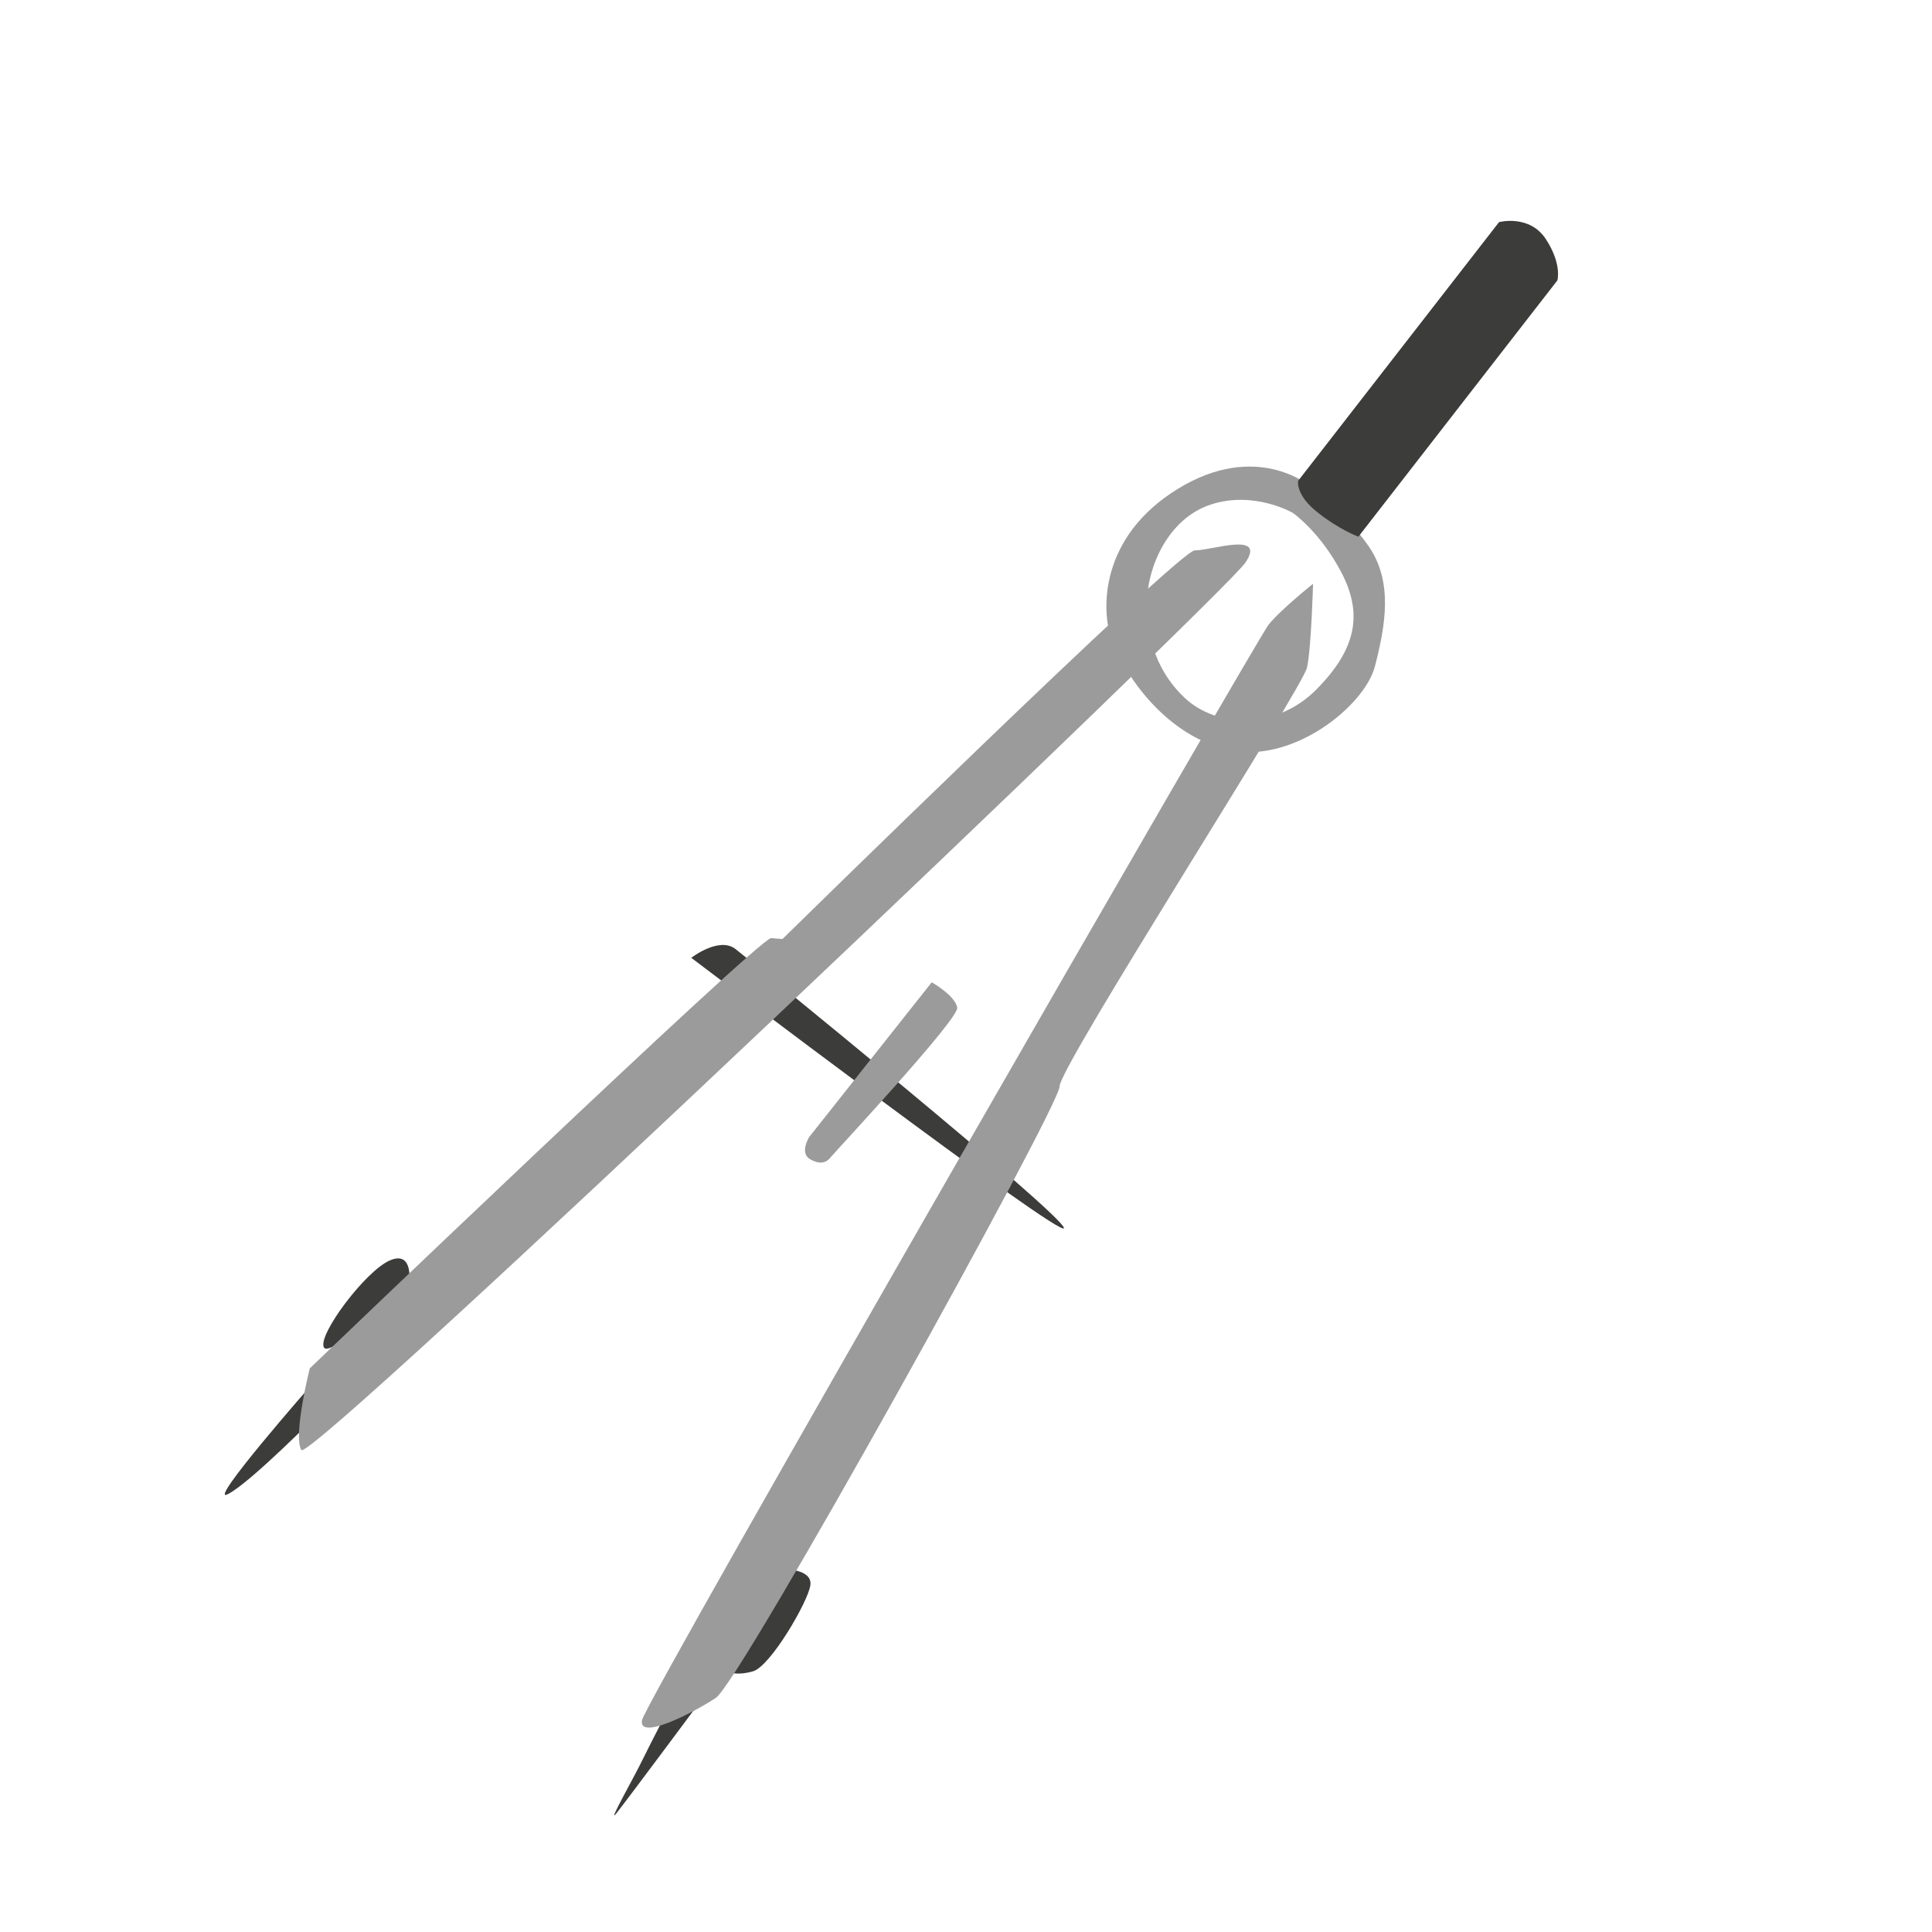
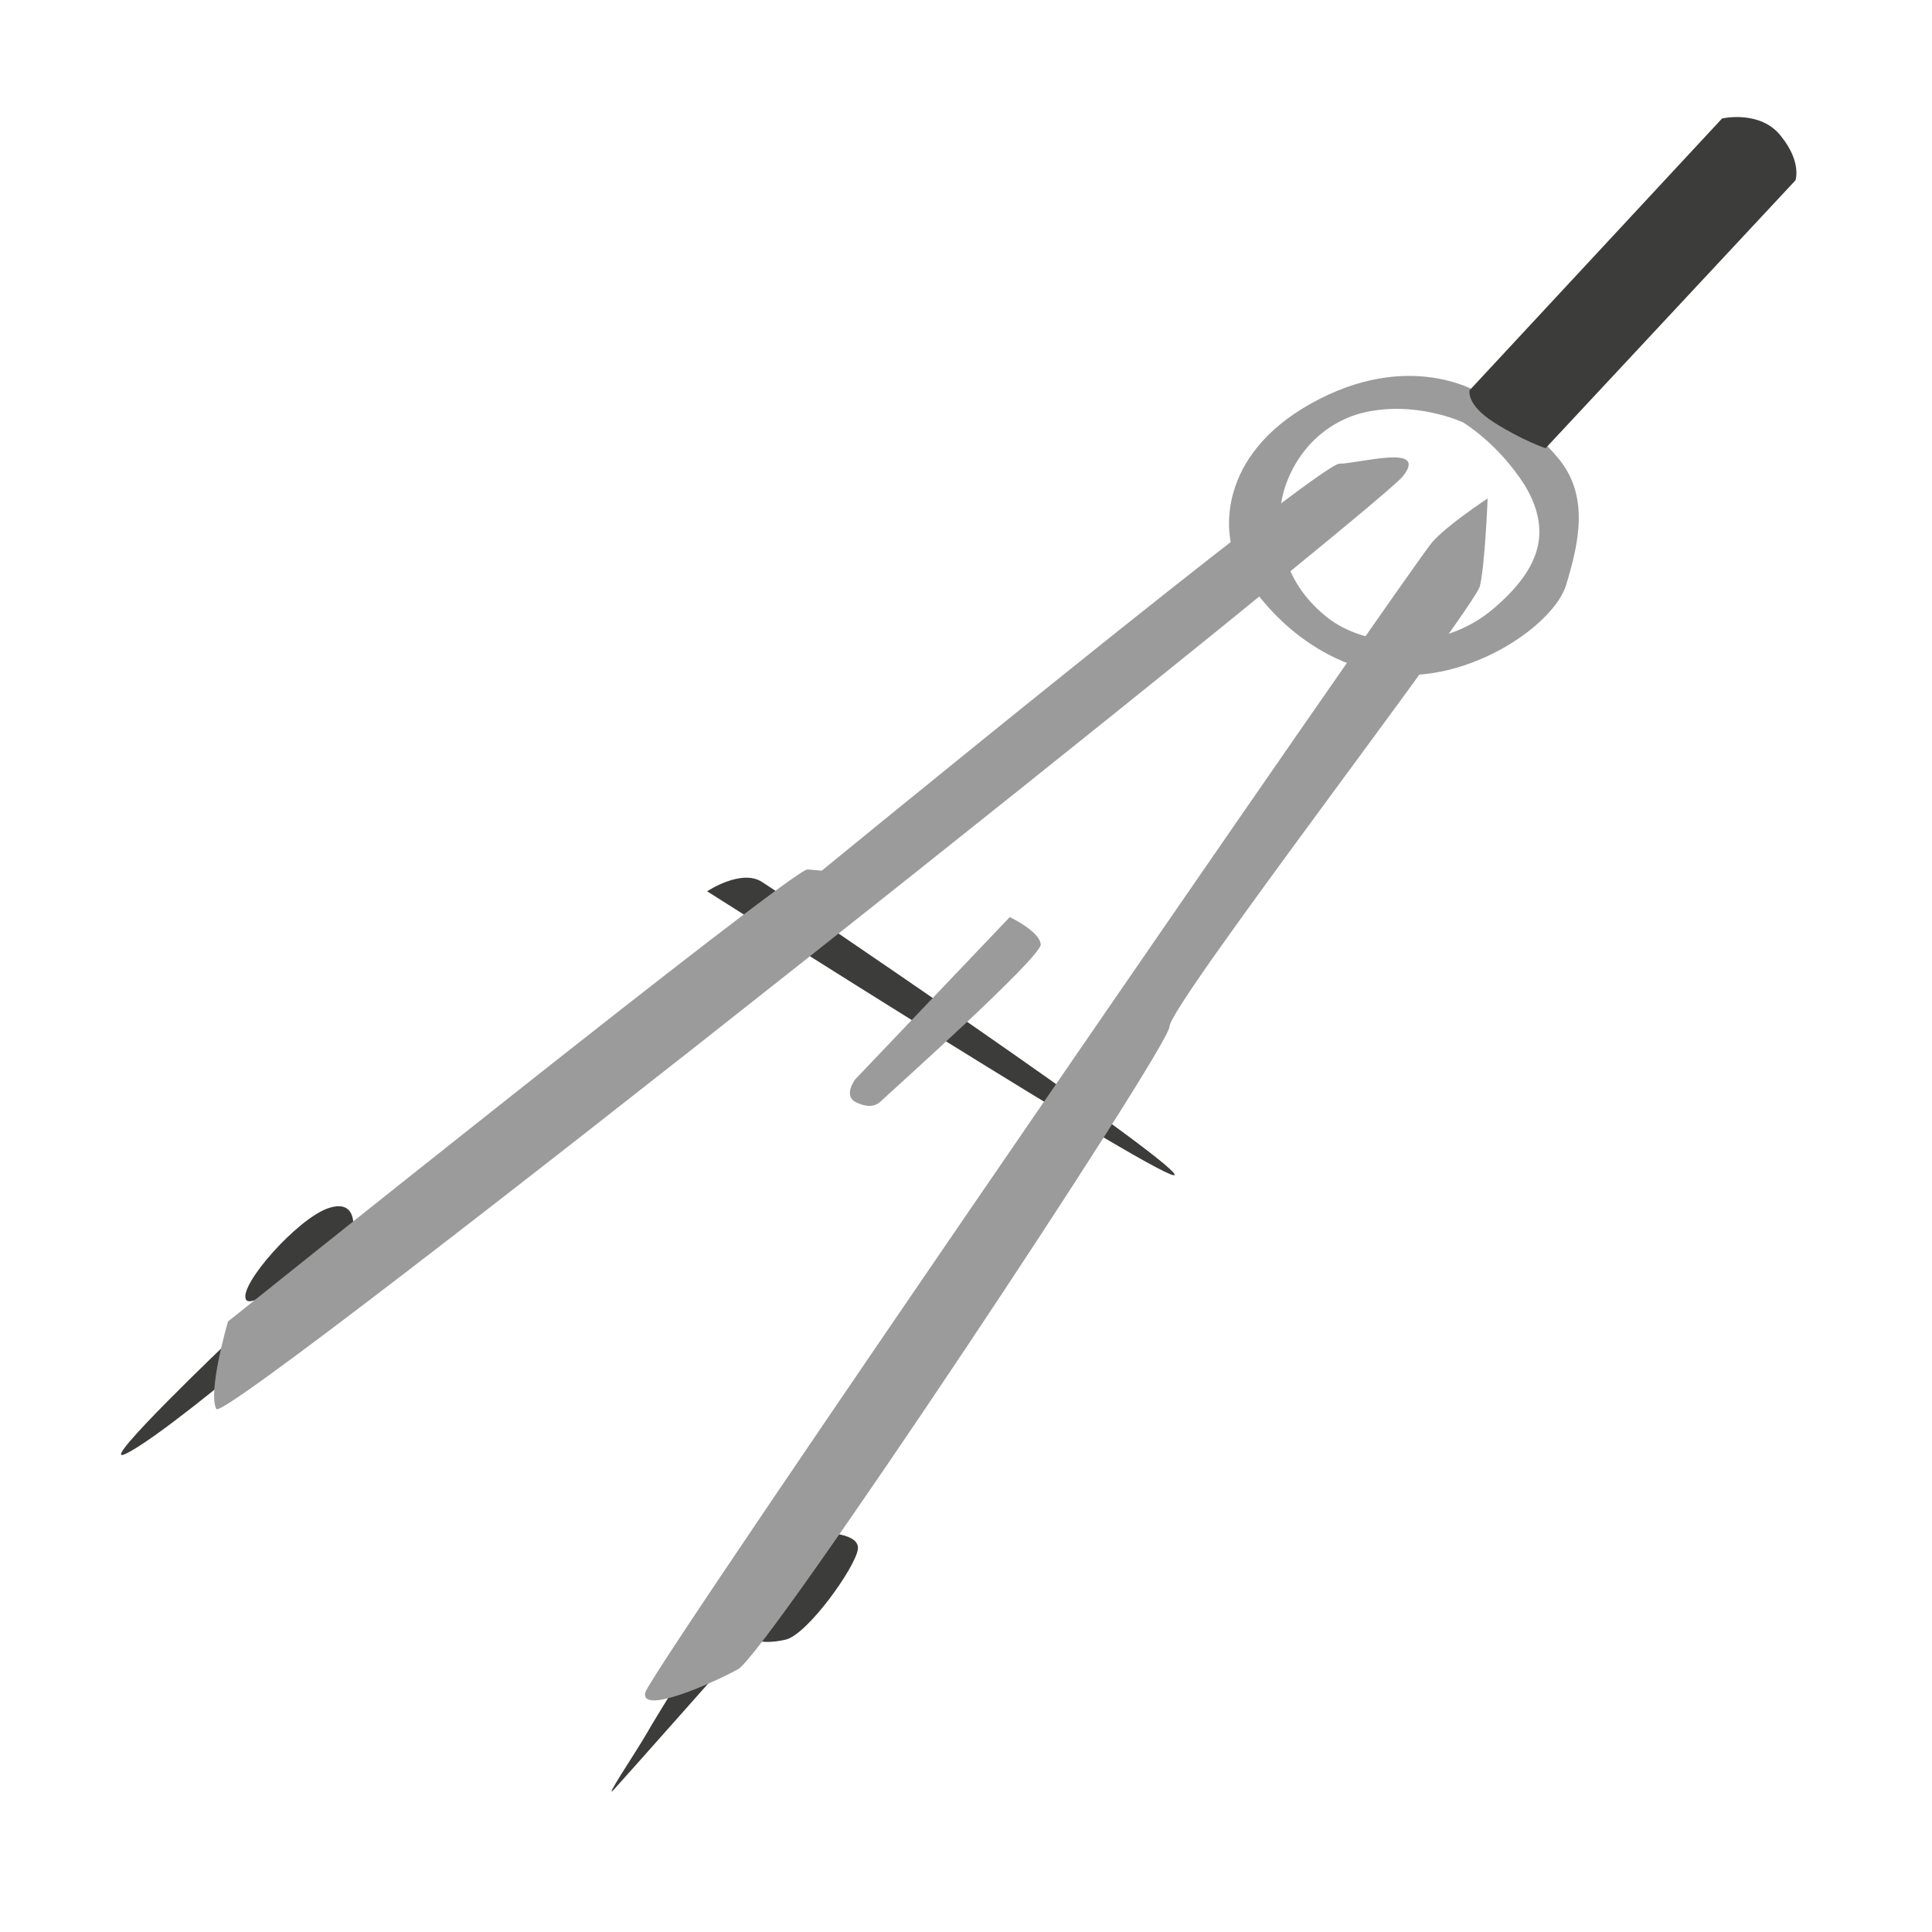
- <svg xmlns="http://www.w3.org/2000/svg" version="1.1" id="Ebene_1" x="0px" y="0px" viewBox="0 0 300 300" style="enable-background:new 0 0 300 300;" xml:space="preserve">
+ <svg xmlns="http://www.w3.org/2000/svg" version="1.1" id="Ebene_1" x="0px" y="0px" viewBox="0 0 150 150" style="enable-background:new 0 0 150 150;" xml:space="preserve">
  <style type="text/css">
	.st0{fill:#3C3C3B;}
	.st1{fill:#9C9B9B;}
</style>
  <g>
-     <path class="st0" d="M63.52,199.31c0,0,0.79-5.2-2.97-3.6s-11.2,11.51-10.27,13.49S63.52,199.31,63.52,199.31z" />
-     <path class="st0" d="M121.59,243.65c0,0,4.63-0.07,4.24,2.53c-0.39,2.6-6.2,12.56-8.9,13.34c-2.7,0.78-4.18,0.02-4.18,0.02   L121.59,243.65z" />
-     <path class="st0" d="M48.54,214.83c0,0-16.66,18.98-13.15,17.18s14.1-12.55,14.1-12.55L48.54,214.83z" />
-     <path class="st0" d="M105.03,262.98c0,0-3.99,7.66-5.3,10.36c-1.31,2.71-5.61,10.24-3.99,8.2c1.62-2.04,14.09-18.8,14.09-18.8   L105.03,262.98z" />
-     <path class="st0" d="M107.34,148.73c0,0,58.2,44.16,57.87,41.95c-0.33-2.21-48.43-41.28-50.98-43.3   C111.67,145.36,107.34,148.73,107.34,148.73z" />
-     <path class="st1" d="M48.1,212.48c0,0,69.88-66.95,71.64-66.81c1.76,0.14,1.76,0.14,1.76,0.14s61.59-60.42,64.03-60.35   c2.44,0.06,11.14-3.03,7.88,1.87S48.1,227.45,46.79,225.16C45.48,222.88,48.1,212.48,48.1,212.48z" />
-     <path class="st1" d="M203.89,90.65c0,0-0.26,9.78-0.93,12.99c-0.67,3.21-38.43,61.91-38.42,65.04c0.02,3.13-49.52,92.44-53.4,94.98   c-3.88,2.54-12.11,6.63-11.44,3.42c0.67-3.21,95.45-167.76,97.27-170.06C198.79,94.72,203.89,90.65,203.89,90.65z" />
-     <path class="st1" d="M144.68,152.53l-19.03,24.03c0,0-1.57,2.5,0.17,3.46c1.74,0.96,2.6,0.39,3.21-0.37   c0.61-0.77,19.81-21.33,19.6-23.16C148.41,154.65,144.68,152.53,144.68,152.53z" />
-     <path class="st1" d="M213.5,103.46c1.6-6.22,2.89-13.1-1.01-18.69s-9.21-9.38-9.21-9.38s-8.23-6.94-20.37,0.51   c-12.14,7.44-11.98,18.8-10.28,23.48c1.7,4.68,7.71,14.43,17.75,16.98C200.44,118.9,211.9,109.68,213.5,103.46z M204.4,107.07   c-6.23,6.29-15.56,5.98-20.52,1.22c-4.96-4.76-5.86-10.46-5.73-15.35c0.13-4.89,3.2-12.44,9.91-14.61   c6.71-2.17,12.69,1.31,12.69,1.31s4.29,2.98,7.58,9.33S210.64,100.77,204.4,107.07z" />
-     <path class="st0" d="M201.57,74.67l31.2-40.18c0,0,4.73-1.25,7.27,2.64s1.79,6.41,1.79,6.41l-30.9,39.8c0,0-2.91-1.06-6.36-3.79   S201.57,74.67,201.57,74.67z" />
+     <path class="st0" d="M27.4,95.7c0,0,0.5-2.7-1.9-1.9s-7,6-6.4,7.1C19.7,102,27.4,95.7,27.4,95.7z" />
+     <path class="st0" d="M63.9,119c0,0,2.9,0,2.7,1.3c-0.2,1.4-3.9,6.6-5.6,7c-1.7,0.4-2.6,0-2.6,0L63.9,119z" />
+     <path class="st0" d="M18,103.9c0,0-10.5,10-8.3,9s8.9-6.6,8.9-6.6L18,103.9z" />
+     <path class="st0" d="M53.5,129.2c0,0-2.5,4-3.3,5.4c-0.8,1.4-3.5,5.4-2.5,4.3c1-1.1,8.8-9.9,8.8-9.9L53.5,129.2z" />
+     <path class="st0" d="M54.9,69.2c0,0,36.5,23.2,36.3,22C91,90,60.8,69.5,59.2,68.5C57.6,67.4,54.9,69.2,54.9,69.2z" />
+     <path class="st1" d="M17.7,102.6c0,0,43.9-35.2,45-35.1s1.1,0.1,1.1,0.1S102.5,35.9,104,36c1.5,0,7-1.6,4.9,1s-91.2,73.6-92.1,72.4   C16.1,108.1,17.7,102.6,17.7,102.6z" />
+     <path class="st1" d="M115.5,38.7c0,0-0.2,5.1-0.6,6.8c-0.4,1.7-24.1,32.5-24.1,34.2c0,1.6-31.1,48.5-33.5,49.9   c-2.4,1.3-7.6,3.5-7.2,1.8c0.4-1.7,59.9-88.1,61.1-89.3C112.3,40.8,115.5,38.7,115.5,38.7z" />
+     <path class="st1" d="M78.4,71.2L66.4,83.8c0,0-1,1.3,0.1,1.8s1.6,0.2,2-0.2C68.9,85,81,74.2,80.8,73.3   C80.7,72.3,78.4,71.2,78.4,71.2z" />
+     <path class="st1" d="M121.6,45.4c1-3.3,1.8-6.9-0.6-9.8c-2.4-2.9-5.8-4.9-5.8-4.9s-5.2-3.6-12.8,0.3c-7.6,3.9-7.5,9.9-6.5,12.3   c1.1,2.5,4.8,7.6,11.1,8.9C113.4,53.5,120.6,48.7,121.6,45.4z M115.9,47.3c-3.9,3.3-9.8,3.1-12.9,0.6s-3.7-5.5-3.6-8.1   c0.1-2.6,2-6.5,6.2-7.7c4.2-1.1,8,0.7,8,0.7s2.7,1.6,4.8,4.9C120.4,41.1,119.8,44,115.9,47.3z" />
+     <path class="st0" d="M114.1,30.3l19.6-21.1c0,0,3-0.7,4.6,1.4c1.6,2,1.1,3.4,1.1,3.4L120,34.8c0,0-1.8-0.6-4-2   C113.8,31.4,114.1,30.3,114.1,30.3z" />
  </g>
</svg>
